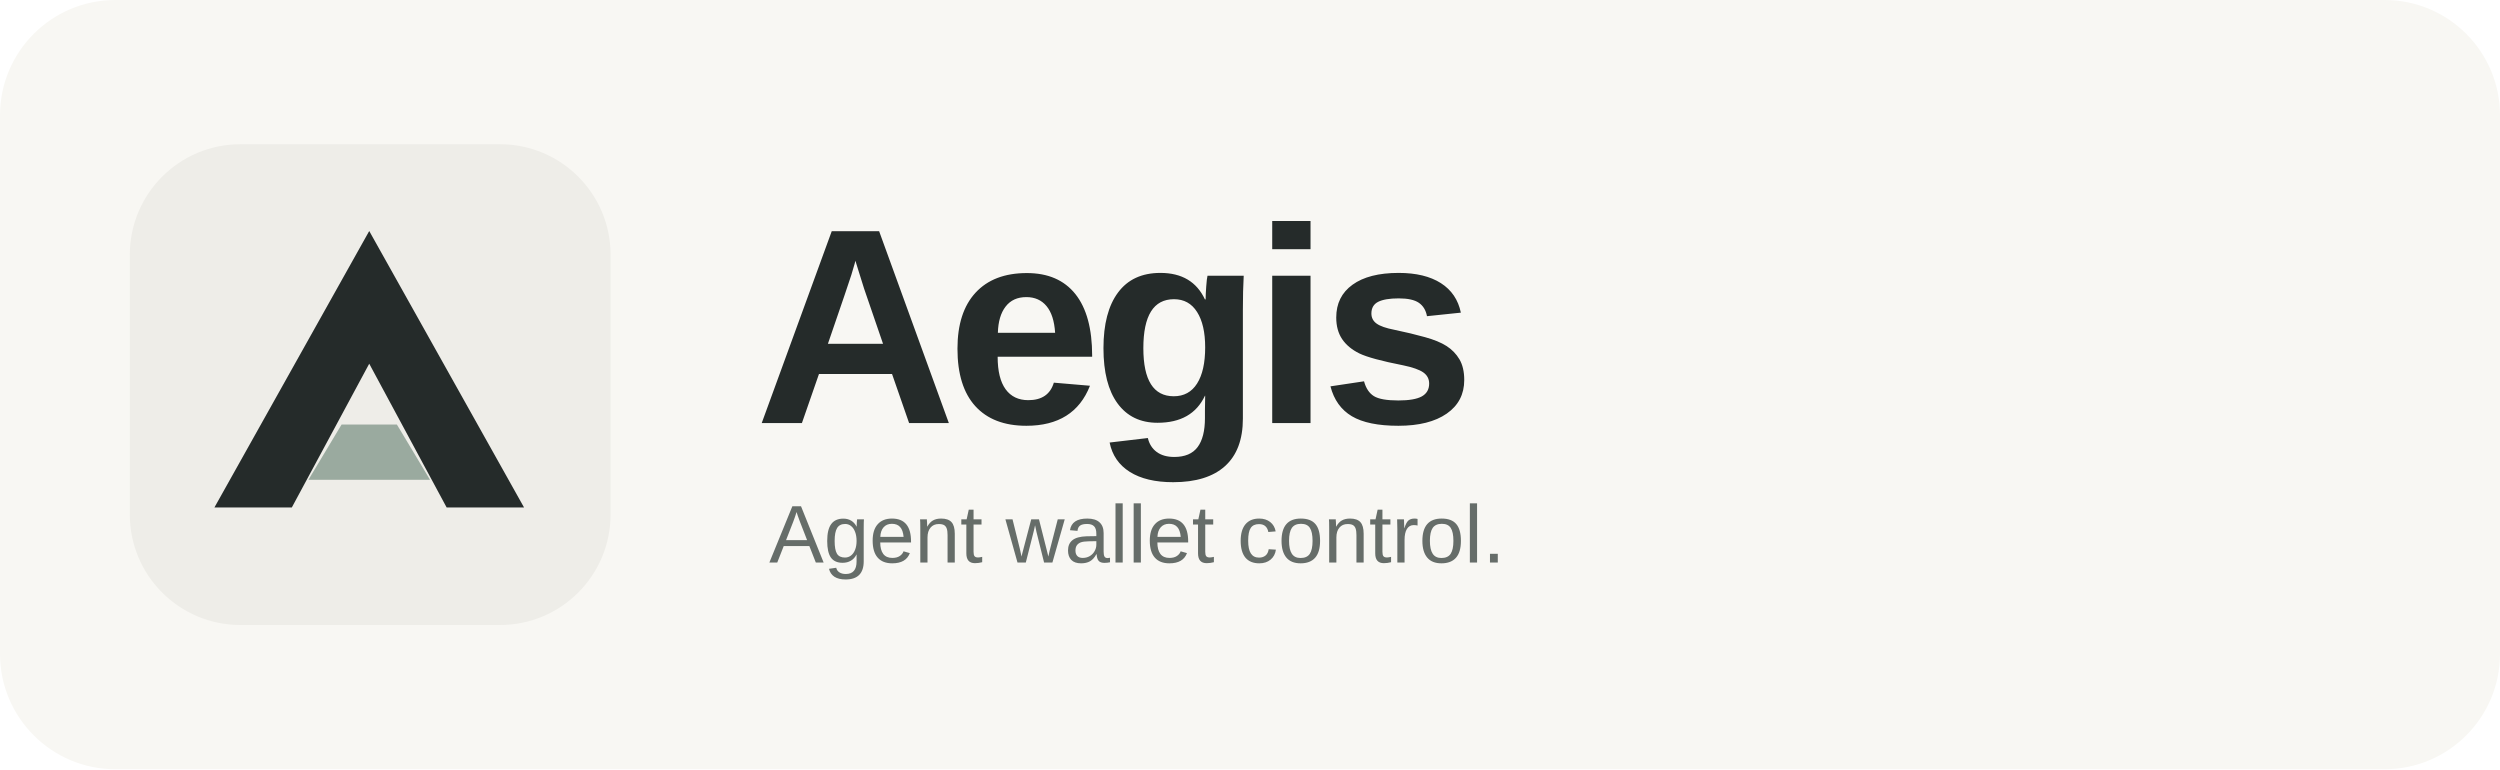
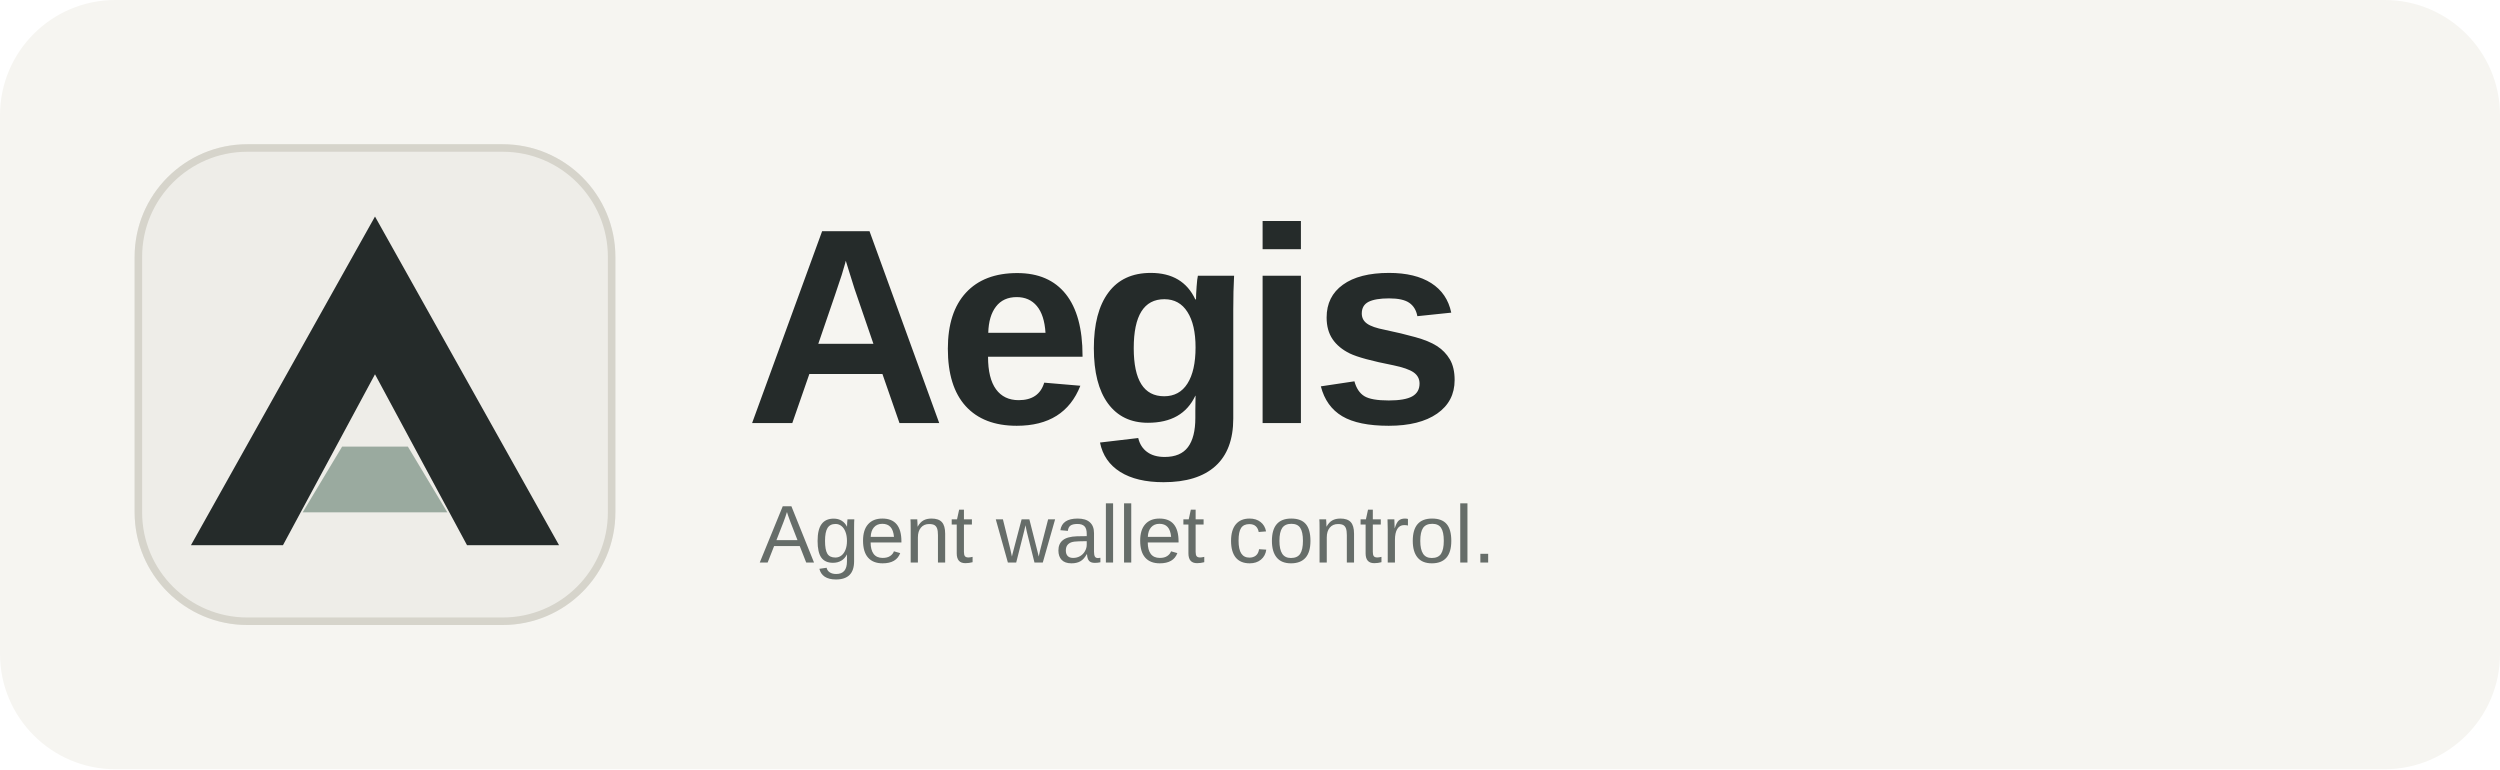
<svg xmlns="http://www.w3.org/2000/svg" width="520" height="160" viewBox="0 0 520 160" role="img" aria-labelledby="title desc">
-   <rect width="520" height="160" rx="24" fill="#f8f7f3" />
-   <rect x="27" y="30" width="100" height="100" rx="23" fill="#eeede8" />
-   <g transform="translate(40 40) scale(1.15)">
-     <path d="M32 7 60 57H46L32 31 18 57H4Z" fill="#252b2a" />
-     <path d="m27 42-6 10h22l-6-10Z" fill="#9aaa9f" />
+   <rect width="520" height="160" rx="24" fill="#f6f5f1" />
+   <g transform="translate(28 30) scale(1.5625)">
+     <rect width="64" height="64" rx="15" fill="#eeede8" />
+     <rect x=".5" y=".5" width="63" height="63" rx="14.5" fill="none" stroke="#d6d4cb" />
+     <g transform="translate(4 3.5) scale(.875)">
+       <path d="M32 7 60 57H46L32 31 18 57H4Z" fill="#252b2a" />
+       <path d="m27 42-6 10h22l-6-10Z" fill="#9aaa9f" />
+     </g>
  </g>
-   <g font-family="-apple-system, BlinkMacSystemFont, 'Segoe UI', Arial, sans-serif">
-     <text x="157" y="88" fill="#252b2a" font-size="58" font-weight="600" letter-spacing="-2">Aegis</text>
-     <text x="160" y="117" fill="#666d69" font-size="17">Agent wallet control.</text>
+   <g font-family="-apple-system,BlinkMacSystemFont,'Segoe UI',Arial,sans-serif">
+     <text x="155" y="88" fill="#252b2a" font-size="58" font-weight="600" letter-spacing="-2">Aegis</text>
+     <text x="158" y="117" fill="#666d69" font-size="17">Agent wallet control.</text>
  </g>
</svg>
